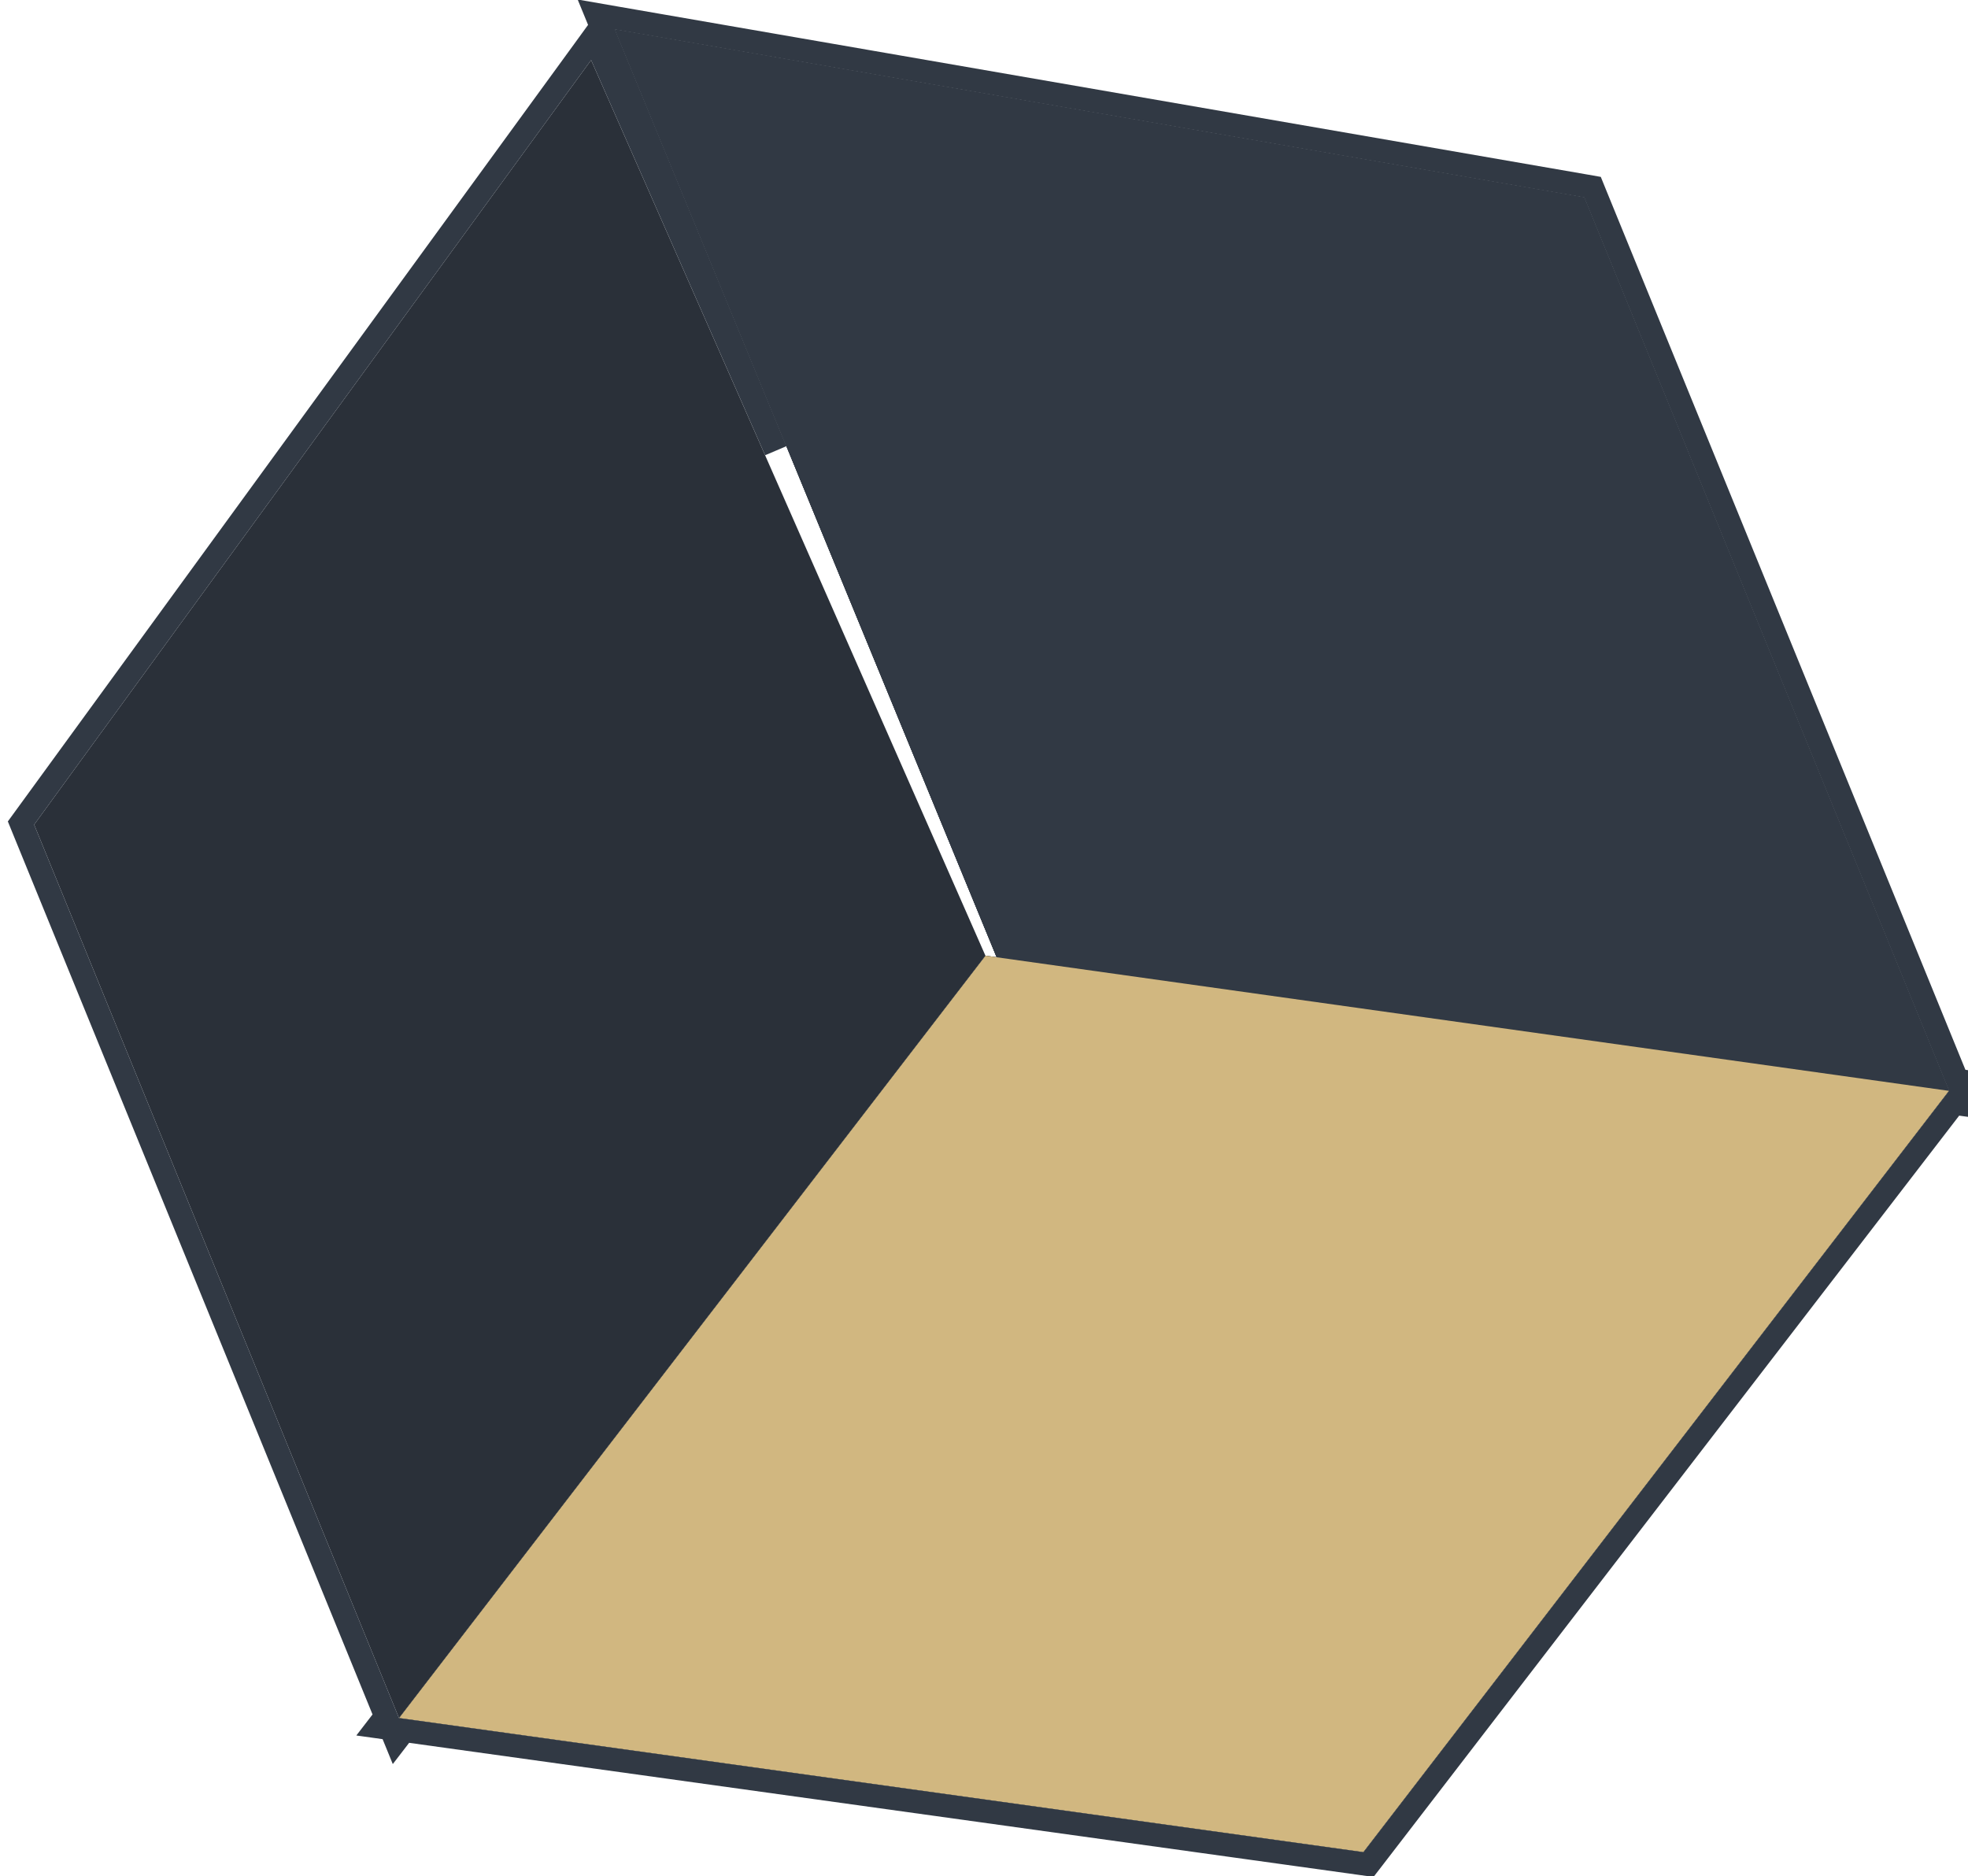
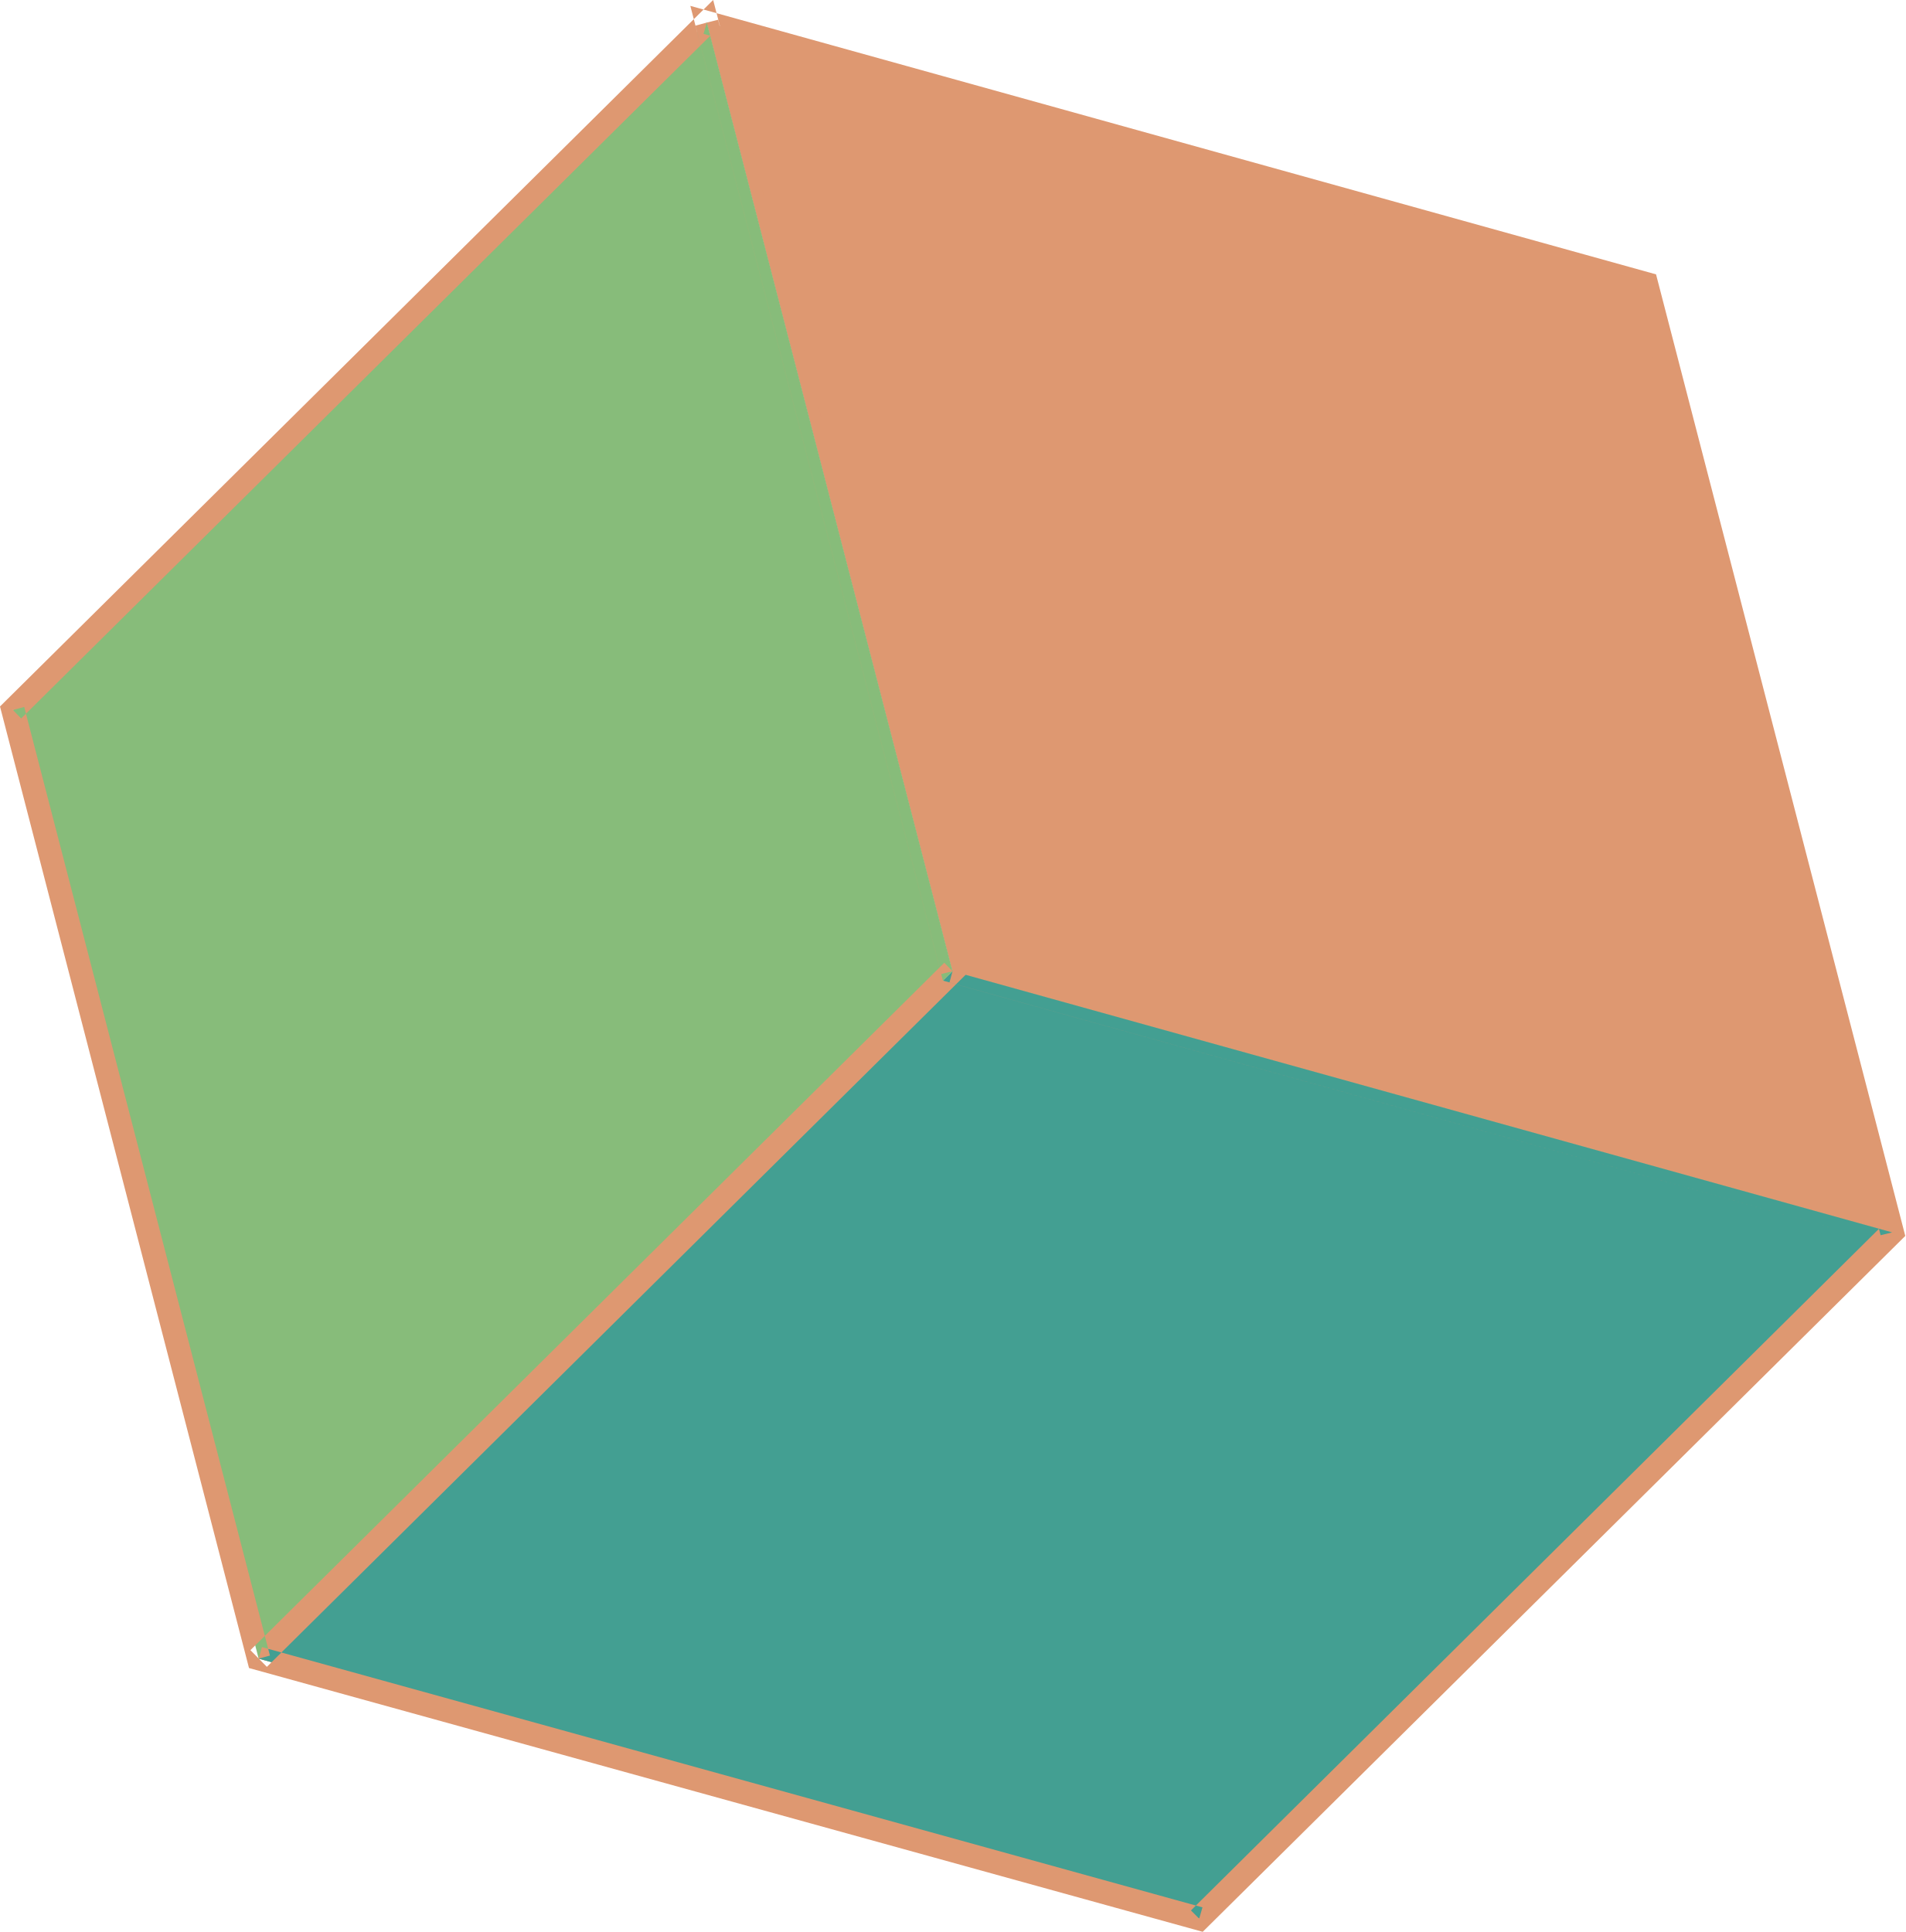
- <svg xmlns="http://www.w3.org/2000/svg" width="85" height="81" viewBox="0 0 85 81" fill="none">
-   <path d="M84.18 47.113L68.422 8.529L26.562 1.275L43.093 41.455L84.18 47.113Z" fill="#2A3039" />
-   <path d="M84.18 47.113L68.422 8.529L26.562 1.275L43.093 41.455L84.18 47.113Z" fill="#313944" />
-   <path d="M84.18 47.113L68.422 8.529L26.562 1.275L43.093 41.455L84.18 47.113Z" fill="#313944" />
-   <path d="M84.18 47.113L68.422 8.529L26.562 1.275L43.093 41.455L84.18 47.113Z" fill="#313944" />
-   <path d="M58.886 79.992L84.18 47.113L42.562 41.275L17.233 74.2L58.886 79.992Z" fill="#2A3039" />
-   <path d="M58.886 79.992L84.18 47.113L42.562 41.275L17.233 74.2L58.886 79.992Z" fill="#313944" />
-   <path d="M58.886 79.992L84.18 47.113L42.562 41.275L17.233 74.2L58.886 79.992Z" fill="#D1B780" />
-   <path d="M42.562 41.275L25.531 2.594L1.475 35.615L17.233 74.2L42.562 41.275Z" fill="#2A3039" />
-   <path d="M84.534 46.658L68.885 8.34L68.781 8.084L68.508 8.036L26.648 0.782L25.756 0.627L26.1 1.465L33.504 19.46L25.989 2.393L25.638 1.597L25.127 2.3L1.071 35.321L0.907 35.546L1.012 35.804L16.662 74.123L16.312 74.577L16.879 74.656L17.099 75.194L17.452 74.735L58.817 80.487L59.105 80.527L59.283 80.297L84.4 47.648L84.971 47.727L84.752 47.191L85.1 46.738L84.534 46.658Z" stroke="#313944" />
+ <svg xmlns="http://www.w3.org/2000/svg" width="81.031" height="82.178" viewBox="0 0 81.031 82.178" fill="none">
+   <path id="Vector" d="M80.47 52.42L70.02 12.07L30.06 0.96L40.51 41.31L80.47 52.42Z" fill="#87BC7A" fill-opacity="1" fill-rule="nonzero" />
+   <path id="Vector" d="M80.47 52.42L70.02 12.07L30.06 0.96L40.51 41.31L80.47 52.42Z" fill="#DE9871" fill-opacity="1" fill-rule="nonzero" />
+   <path id="Vector" d="M80.47 52.42L70.02 12.07L30.06 0.96L40.51 41.31L80.47 52.42Z" fill="#DE9871" fill-opacity="1" fill-rule="nonzero" />
+   <path id="Vector" d="M80.47 52.42L70.02 12.07L30.06 0.96L40.51 41.31L80.47 52.42Z" fill="#DE9871" fill-opacity="1" fill-rule="nonzero" />
+   <path id="Vector" d="M51 81.61L80.47 52.42L40.51 41.31L11 70.55L51 81.61Z" fill="#87BC7A" fill-opacity="1" fill-rule="nonzero" />
+   <path id="Vector" d="M51 81.61L80.47 52.42L40.51 41.31L11 70.55L51 81.61Z" fill="#DE9871" fill-opacity="1" fill-rule="nonzero" />
+   <path id="Vector" d="M51 81.61L80.47 52.42L40.51 41.31L11 70.55L51 81.61Z" fill="#439F92" fill-opacity="1" fill-rule="nonzero" />
+   <path id="Vector" d="M40.51 41.31L30.06 0.96L0.55 30.2L11 70.55L40.51 41.31Z" fill="#87BC7A" fill-opacity="1" fill-rule="nonzero" />
+   <path id="Vector" d="M80.33 52.9L40.1 41.71L29.36 0.25L70.43 11.67L81.03 52.57L51.15 82.17L10.59 70.95L0 30.05L30.33 0L41.07 41.46L11.35 70.9L10.65 70.19L40.16 40.95L40.51 41.31L40.03 41.43L29.58 1.09L30.06 0.96L30.41 1.32L0.9 30.56L0.55 30.2L1.03 30.07L11.48 70.42L11 70.55L11.14 70.06L51.14 81.13L51 81.61L50.65 81.26L80.12 52.06L80.47 52.42L79.98 52.54L69.53 12.2L70.02 12.07L69.89 12.55L29.92 1.44L30.06 0.96L30.54 0.84L41 41.18L40.51 41.31L40.64 40.83L80.6 51.94L80.33 52.9ZM40.64 40.83L80.6 51.94L80.33 52.9L40.38 41.79L40.64 40.83Z" fill="#DE9871" fill-opacity="1" fill-rule="evenodd" />
</svg>
